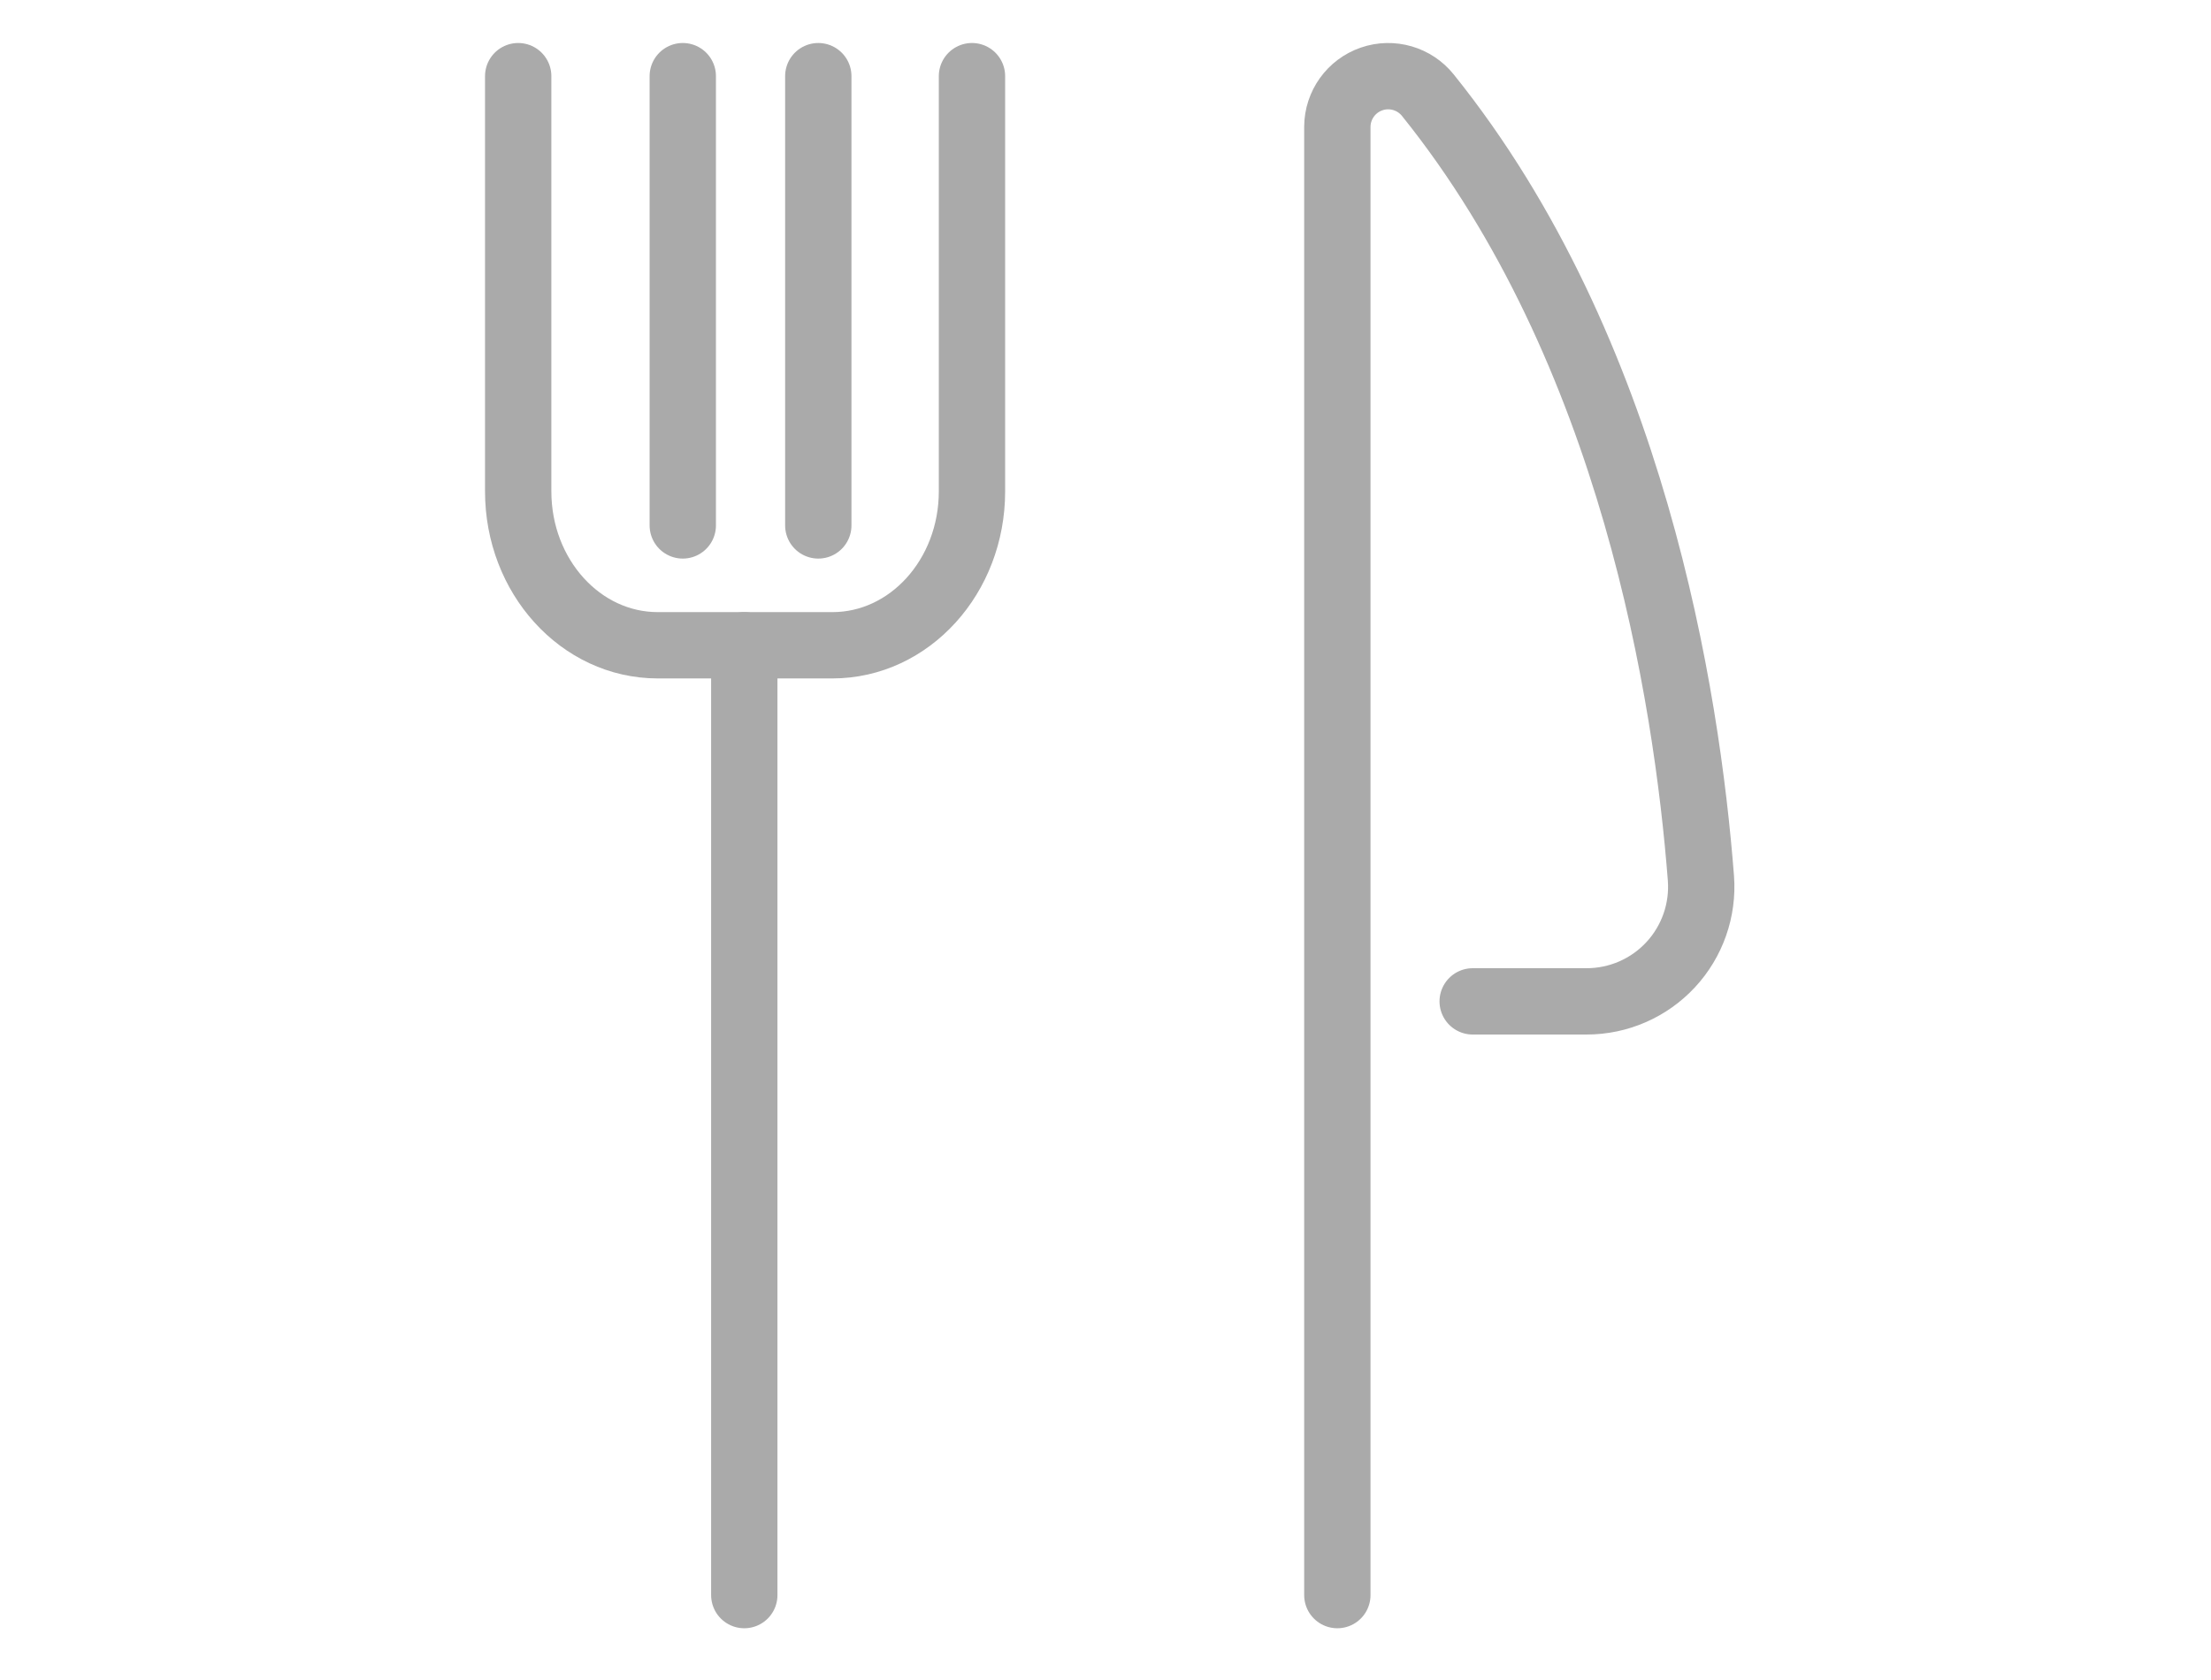
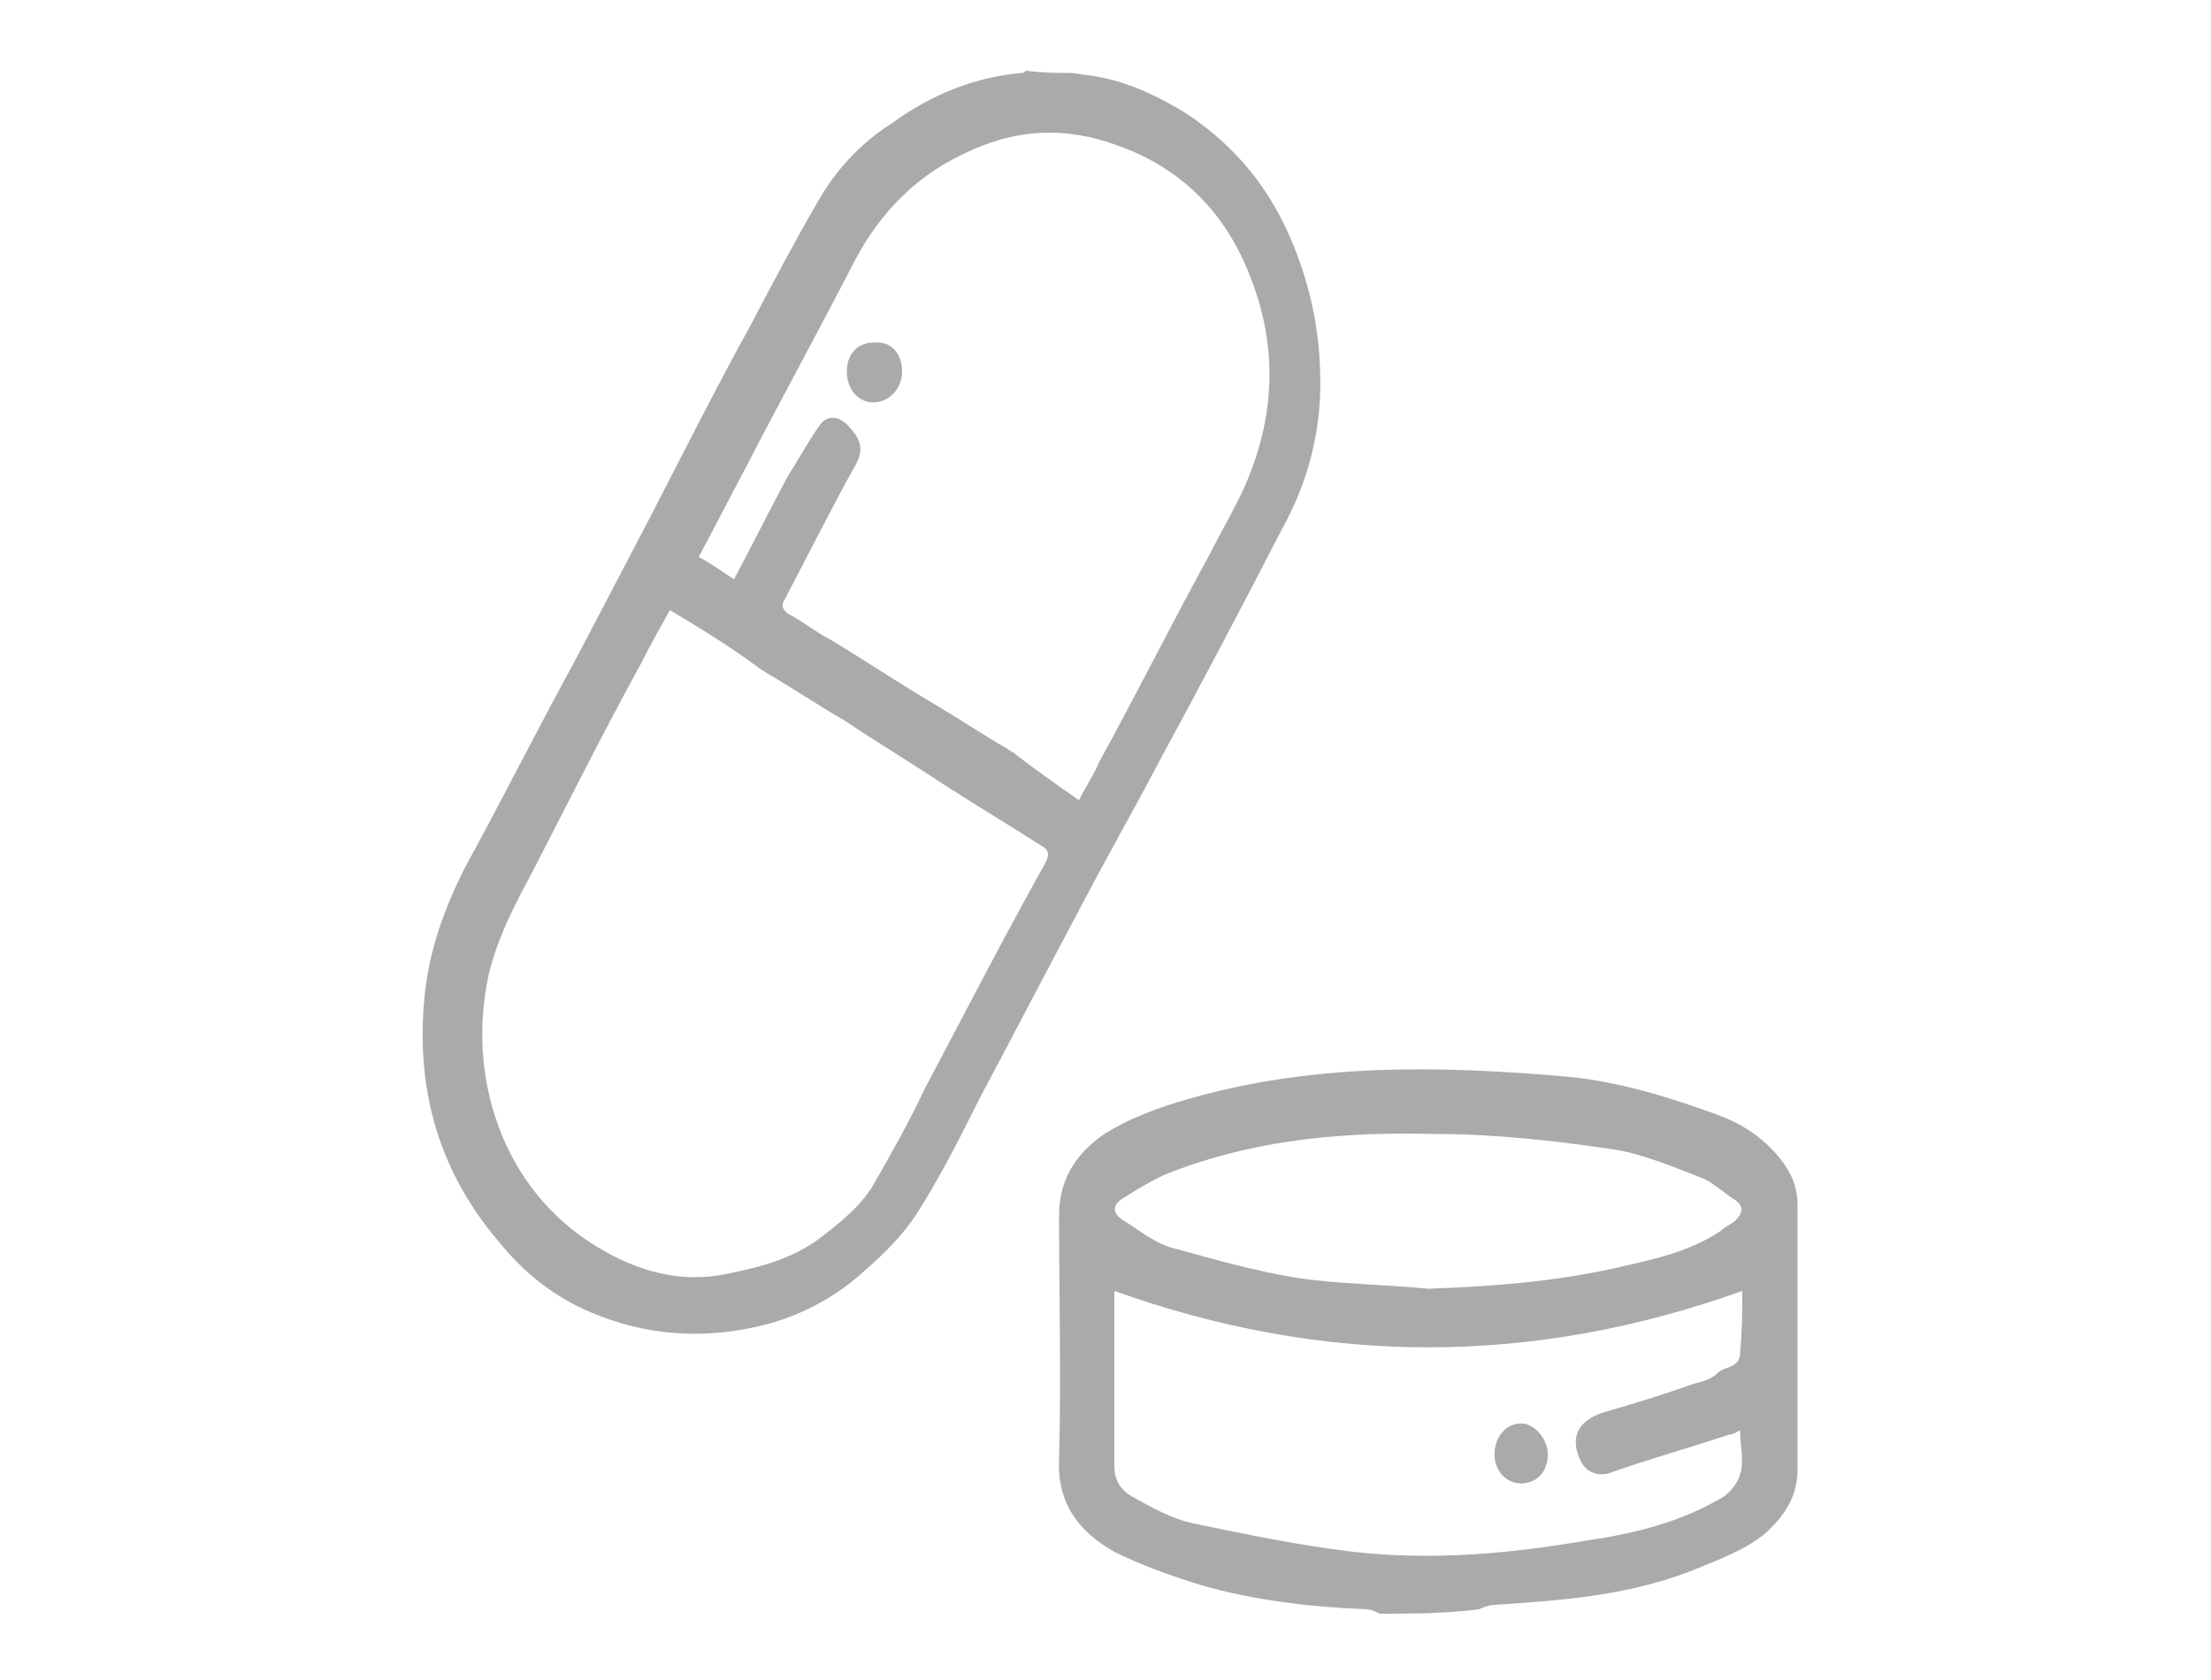
- <svg xmlns="http://www.w3.org/2000/svg" id="picto" width="100" height="76" viewBox="0 0 100 76">
-   <rect id="Rectangle" width="100" height="76" fill="none" />
-   <g id="picto-2" data-name="picto" transform="translate(23 3)">
-     <path id="Stroke_1" data-name="Stroke 1" d="M0,0V18.785c0,3.845,2.826,6.961,6.312,6.961h7.9c3.487,0,6.312-3.116,6.312-6.961V0" transform="translate(0.437 0.445)" fill="none" stroke="#aaa" stroke-linecap="round" stroke-linejoin="round" stroke-miterlimit="10" stroke-width="3" />
-     <path id="Stroke_3" data-name="Stroke 3" d="M.438,42.968V0" transform="translate(10.225 26.191)" fill="none" stroke="#aaa" stroke-linecap="round" stroke-linejoin="round" stroke-miterlimit="10" stroke-width="3" />
-     <path id="Stroke_5" data-name="Stroke 5" d="M.438,20.324V0" transform="translate(7.443 0.445)" fill="none" stroke="#aaa" stroke-linecap="round" stroke-linejoin="round" stroke-miterlimit="10" stroke-width="3" />
-     <path id="Stroke_7" data-name="Stroke 7" d="M.438,20.324V0" transform="translate(13.572 0.445)" fill="none" stroke="#aaa" stroke-linecap="round" stroke-linejoin="round" stroke-miterlimit="10" stroke-width="3" />
-     <path id="Stroke_9" data-name="Stroke 9" d="M0,68.721V2.292A2.3,2.3,0,0,1,4.1.876C13.364,12.4,15.808,28.067,16.444,36.293a5.182,5.182,0,0,1-5.176,5.569H6.121" transform="translate(37.486 0.438)" fill="none" stroke="#aaa" stroke-linecap="round" stroke-linejoin="round" stroke-miterlimit="10" stroke-width="3" />
+ <svg xmlns="http://www.w3.org/2000/svg" version="1.1" id="picto" x="0px" y="0px" viewBox="0 0 100 76" style="enable-background:new 0 0 100 76;" xml:space="preserve">
+   <style type="text/css">
+ 	.st0{fill:none;}
+ 	.st1{fill:#AAAAAA;}
+ </style>
+   <rect id="Rectangle" x="-5" class="st0" width="100" height="76" />
+   <g>
+     <path class="st1" d="M48.4,3.3c0.3,0,0.6,0.1,0.8,0.1c1.6,0.2,3.1,0.9,4.4,1.7c2.3,1.5,3.9,3.5,4.9,6c0.9,2.2,1.3,4.5,1.2,6.9   c-0.1,2.1-0.7,4.1-1.7,5.9c-1.8,3.5-3.7,7.1-5.6,10.6c-1.1,2.1-2.3,4.2-3.4,6.3c-1.6,3-3.1,5.9-4.7,8.9c-0.9,1.8-1.8,3.6-2.9,5.3   c-0.6,0.9-1.4,1.7-2.2,2.4c-1.4,1.3-3.1,2.2-4.9,2.6c-2.6,0.6-5.1,0.4-7.5-0.6c-1.7-0.7-3.1-1.8-4.3-3.3c-2.7-3.2-3.7-6.9-3.3-11   c0.2-2.1,0.9-4,1.8-5.8c1.7-3.1,3.3-6.3,5-9.4c1.1-2.1,2.2-4.2,3.3-6.3c1.5-2.9,3-5.9,4.6-8.8c1-1.9,2-3.8,3.1-5.7   c0.8-1.4,1.9-2.6,3.3-3.5c1.8-1.3,3.7-2.1,5.9-2.3c0.1,0,0.1,0,0.2-0.1C47.2,3.3,47.8,3.3,48.4,3.3z M30.3,27.6   c-0.5,0.9-0.9,1.6-1.3,2.4c-1.7,3.1-3.3,6.3-4.9,9.4c-0.8,1.5-1.6,3-2,4.7c-1,4.6,0.6,9.7,4.9,12.3c1.8,1.1,3.8,1.7,6,1.2   c1.5-0.3,2.9-0.7,4.1-1.6c0.9-0.7,1.8-1.4,2.4-2.4c0.8-1.4,1.6-2.8,2.3-4.3c1.8-3.4,3.6-6.9,5.5-10.3c0.2-0.4,0.1-0.6-0.3-0.8   c-1.4-0.9-2.9-1.8-4.3-2.7c-1.5-1-3-1.9-4.5-2.9c-1.2-0.7-2.4-1.5-3.6-2.2c-0.1-0.1-0.2-0.1-0.3-0.2C33.1,29.3,31.8,28.5,30.3,27.6   z M48.8,36.2c0.3-0.6,0.7-1.2,0.9-1.7c1.7-3.1,3.3-6.3,5-9.4c0.5-1,1.1-2,1.6-3.1c1.4-3.2,1.5-6.4,0.2-9.6   c-1.1-2.8-3.1-4.8-5.9-5.8c-2.4-0.9-4.7-0.8-7.1,0.4c-2.3,1.1-3.9,2.9-5,5.1c-1.6,3.1-3.3,6.2-4.9,9.3c-0.7,1.3-1.3,2.5-2,3.8   c0.6,0.3,1.1,0.7,1.6,1c0.8-1.5,1.6-3.1,2.4-4.6c0.5-0.8,1-1.7,1.5-2.4c0.3-0.4,0.8-0.4,1.2,0c0.7,0.7,0.8,1.2,0.3,2   c-1.1,2-2.1,4-3.1,5.9c-0.2,0.3-0.1,0.5,0.2,0.7c0.6,0.3,1.2,0.8,1.8,1.1c1.5,0.9,3,1.9,4.5,2.8c1.2,0.7,2.4,1.5,3.6,2.2   c0.1,0.1,0.2,0.1,0.3,0.2C46.8,34.8,47.8,35.5,48.8,36.2z" />
+     <path class="st1" d="M62.4,73c-0.2-0.1-0.4-0.2-0.6-0.2c-2.5-0.1-5.1-0.4-7.5-1.1c-1.3-0.4-2.7-0.9-3.9-1.5   c-1.6-0.9-2.6-2.2-2.5-4.2c0.1-3.7,0-7.3,0-11c0-1.6,0.7-2.7,1.9-3.6c1.2-0.8,2.6-1.3,4-1.7c5.6-1.6,11.3-1.5,17-1   c2.3,0.2,4.6,0.9,6.8,1.7c1.1,0.4,2.1,1,2.9,2c0.5,0.6,0.8,1.3,0.8,2.1c0,4,0,8,0,12c0,1.2-0.6,2.1-1.5,2.9c-1,0.8-2.2,1.2-3.4,1.7   c-2.9,1.1-5.8,1.3-8.8,1.5c-0.2,0-0.5,0.1-0.7,0.2C65.3,73,63.9,73,62.4,73z M78.8,58.4c-9.5,3.4-18.9,3.4-28.4,0   c0,2.6,0,5.2,0,7.9c0,0.7,0.3,1.1,0.8,1.4c0.9,0.5,1.8,1,2.7,1.2c2.4,0.5,4.8,1,7.3,1.3c3.5,0.4,7,0.1,10.5-0.5   c2.1-0.3,4.2-0.8,6.1-1.9c0.4-0.2,0.8-0.7,0.9-1.1c0.2-0.6,0-1.3,0-2c-0.2,0.1-0.3,0.2-0.5,0.2c-1.8,0.6-3.6,1.1-5.3,1.7   c-0.5,0.2-1.1,0.1-1.4-0.5c-0.5-1-0.2-1.8,1-2.2c1.4-0.4,2.7-0.8,4.1-1.3c0.4-0.1,0.8-0.2,1.1-0.5c0.3-0.3,1-0.2,1-0.9   C78.8,60.2,78.8,59.3,78.8,58.4z M64.6,58.3c2.8-0.1,5.5-0.3,8.3-0.9c1.7-0.4,3.4-0.7,4.9-1.7c0.2-0.2,0.5-0.3,0.7-0.5   c0.3-0.3,0.4-0.6,0-0.9c-0.5-0.3-1-0.8-1.5-1c-1.3-0.5-2.7-1.1-4-1.3c-2.7-0.4-5.4-0.7-8.1-0.7c-3.9-0.1-7.8,0.2-11.6,1.6   c-0.9,0.3-1.7,0.8-2.5,1.3c-0.5,0.3-0.5,0.7,0,1c0.8,0.5,1.5,1.1,2.4,1.3c1.8,0.5,3.6,1,5.4,1.3C60.6,58.1,62.6,58.1,64.6,58.3z" />
+     <path class="st1" d="M67.6,65.8c0,0.7,0.5,1.3,1.2,1.3c0.7,0,1.2-0.6,1.2-1.3c0-0.7-0.6-1.4-1.2-1.4C68.1,64.4,67.6,65,67.6,65.8z" />
+     <path class="st1" d="M40.8,16.8c0,0.8-0.6,1.4-1.3,1.4c-0.7,0-1.2-0.6-1.2-1.4c0-0.8,0.5-1.3,1.2-1.3C40.3,15.4,40.8,16,40.8,16.8z   " />
+     <path class="st1" d="M67.6,65.8c0-0.8,0.6-1.4,1.2-1.4c0.6,0,1.2,0.7,1.2,1.4c0,0.8-0.5,1.3-1.2,1.3C68.1,67.1,67.6,66.5,67.6,65.8   z" />
  </g>
</svg>
